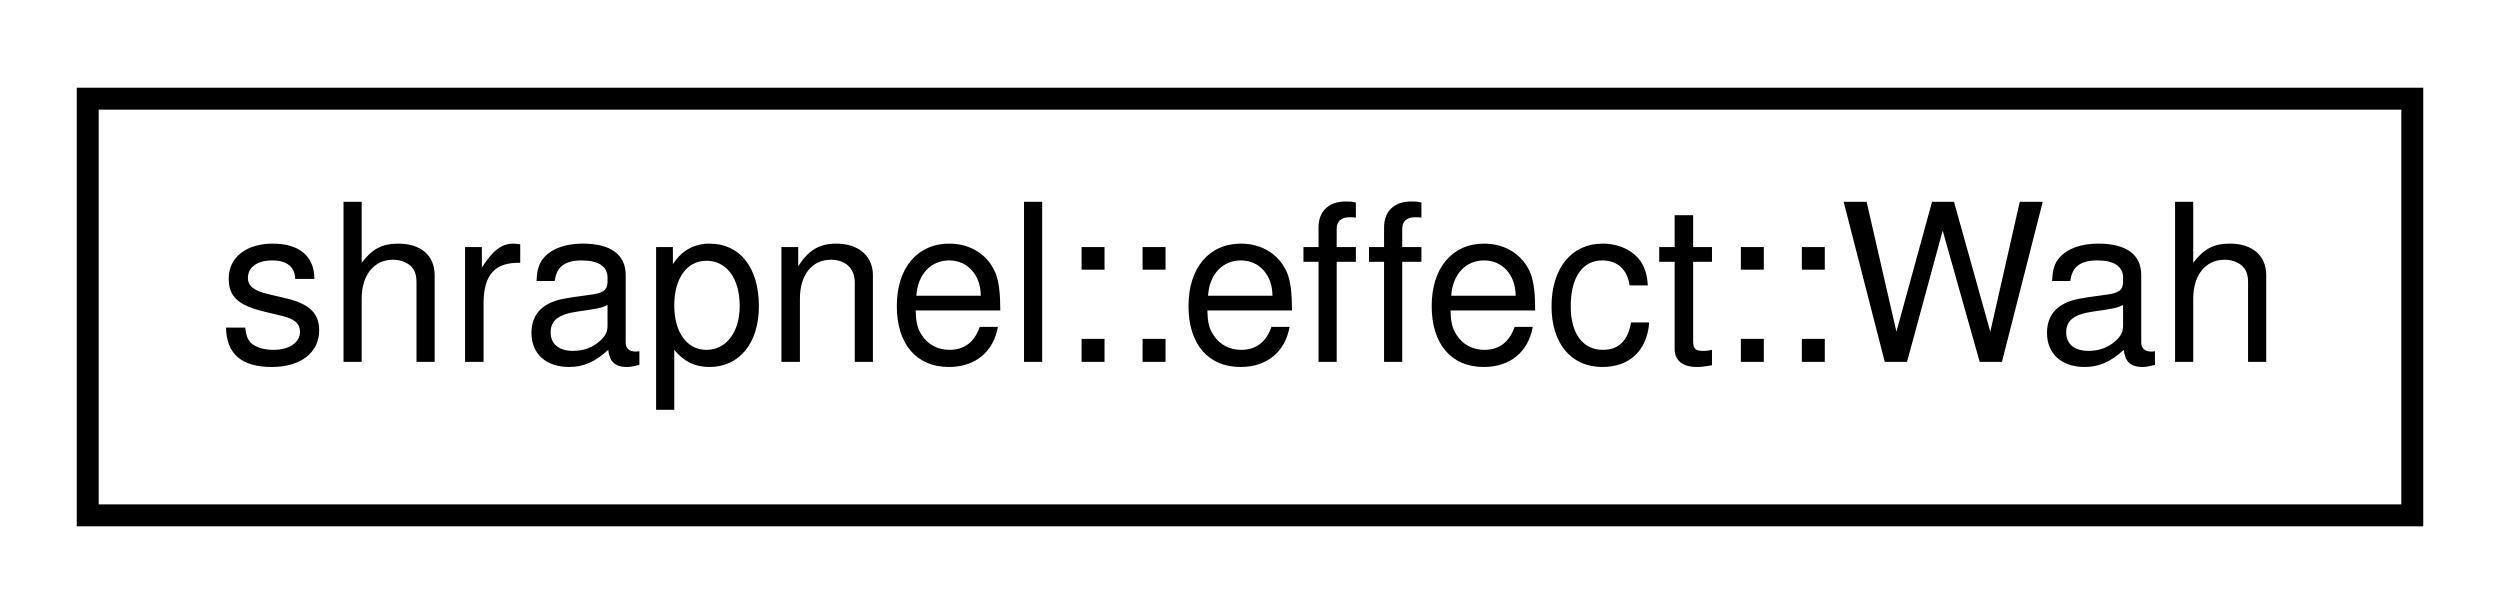
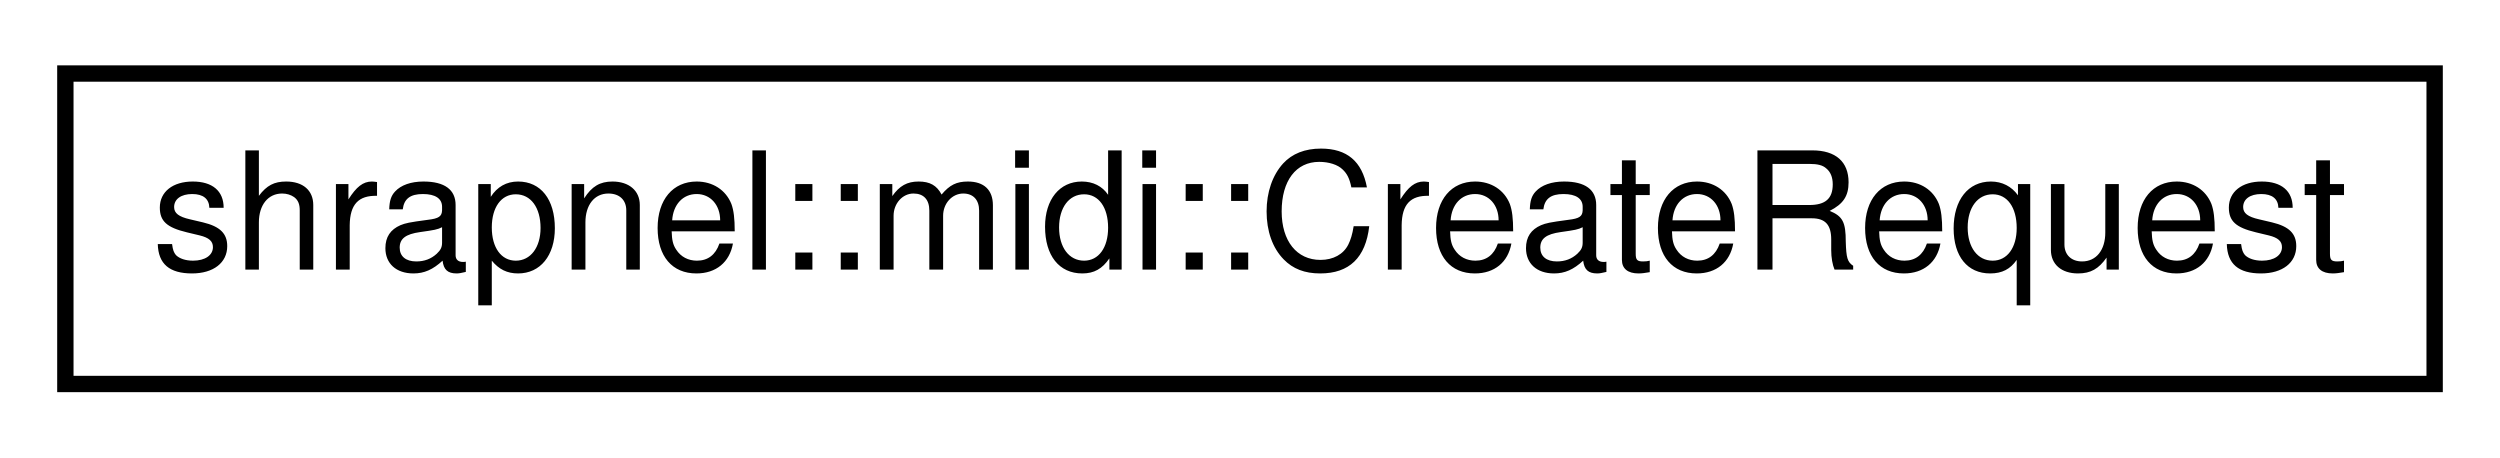
- <svg xmlns="http://www.w3.org/2000/svg" xmlns:xlink="http://www.w3.org/1999/xlink" width="114pt" height="28pt" viewBox="0.00 0.00 114.00 28.00">
+ <svg xmlns="http://www.w3.org/2000/svg" xmlns:xlink="http://www.w3.org/1999/xlink" width="153pt" height="28pt" viewBox="0.00 0.00 153.00 28.00">
  <g id="graph0" class="graph" transform="scale(1 1) rotate(0) translate(4 24)">
    <g id="node1" class="node">
      <g id="a_node1">
-         <a xlink:href="classshrapnel_1_1effect_1_1Wah.html" target="_top" xlink:title=" ">
-           <polygon fill="none" stroke="black" points="0,-0.5 0,-19.5 106,-19.5 106,-0.5 0,-0.5" />
-           <text text-anchor="middle" x="53" y="-7.5" font-family="Helvetica,sans-Serif" font-size="10.00">shrapnel::effect::Wah</text>
+         <a xlink:href="structshrapnel_1_1midi_1_1CreateRequest.html" target="_top" xlink:title=" ">
+           <polygon fill="none" stroke="black" points="0,-0.5 0,-19.5 145,-19.5 145,-0.5 0,-0.5" />
+           <text text-anchor="middle" x="72.5" y="-7.5" font-family="Helvetica,sans-Serif" font-size="10.00">shrapnel::midi::CreateRequest</text>
        </a>
      </g>
    </g>
  </g>
</svg>
